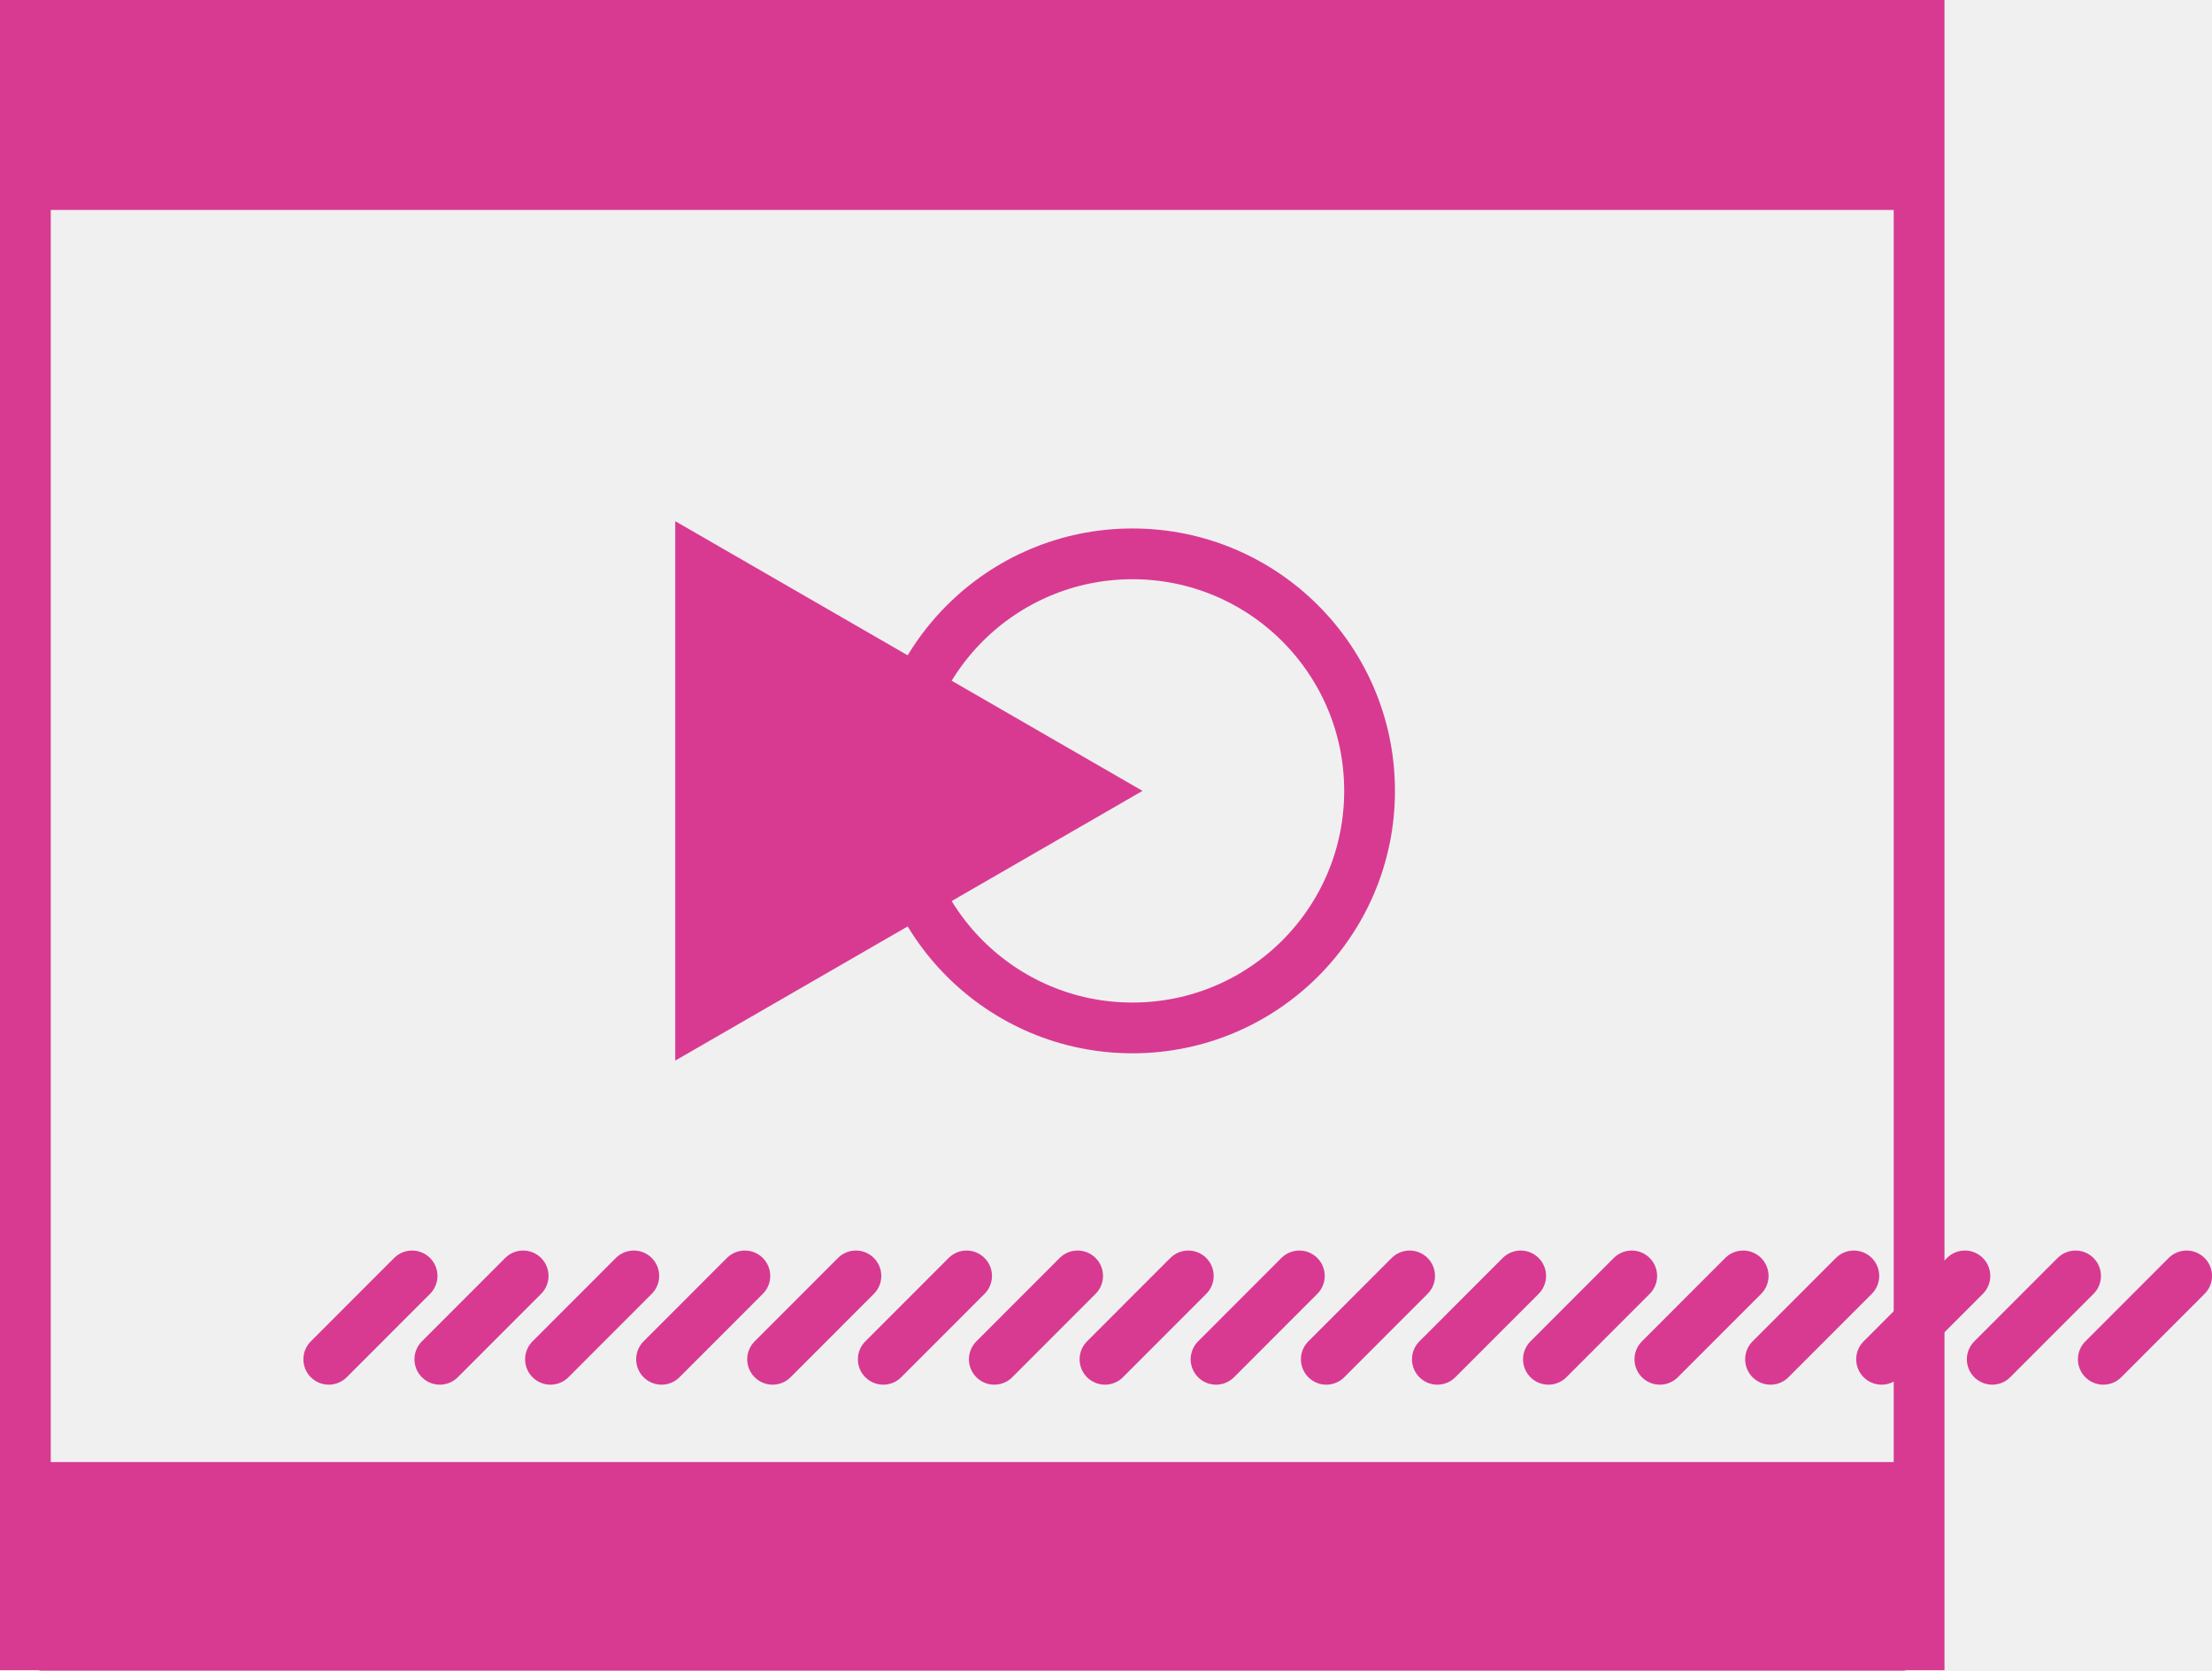
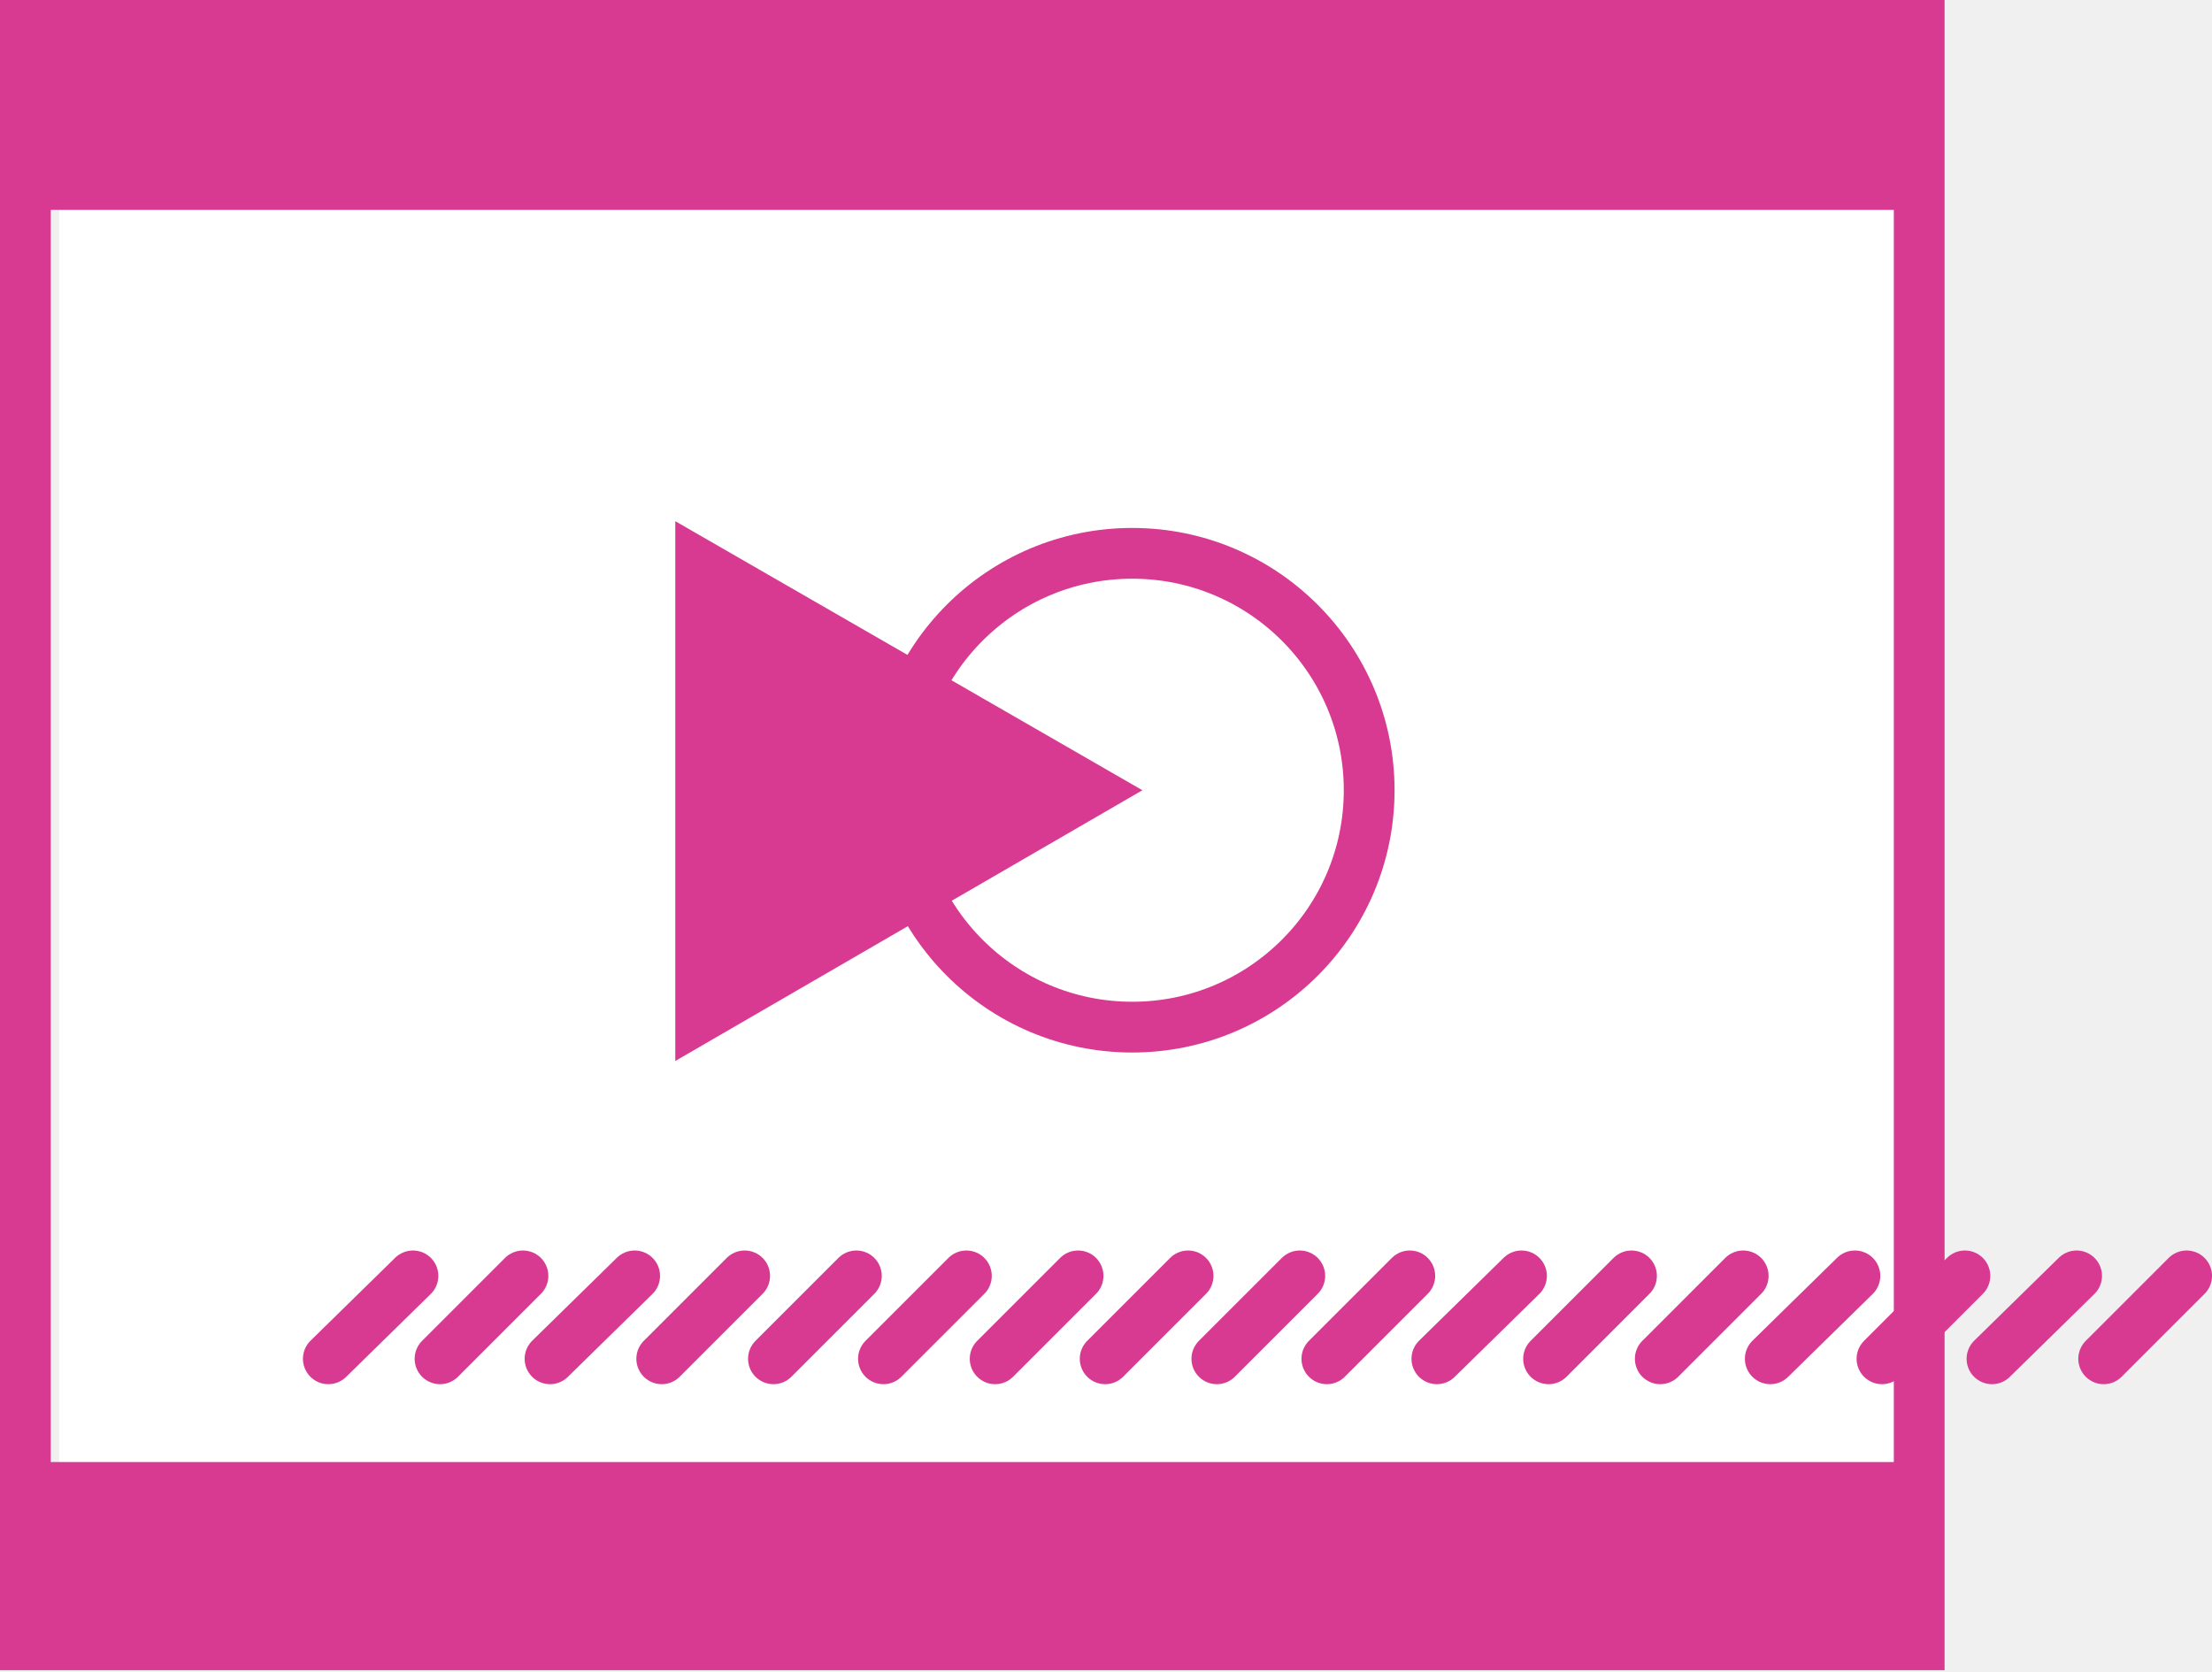
- <svg xmlns="http://www.w3.org/2000/svg" version="1.1" x="0px" y="0px" viewBox="0 0 130.718 98.75" style="enable-background:new 0 0 130.718 98.75;" xml:space="preserve">
+ <svg xmlns="http://www.w3.org/2000/svg" version="1.1" id="Layer_1" x="0px" y="0px" viewBox="0 0 130.7 98.8" style="enable-background:new 0 0 130.7 98.8;" xml:space="preserve">
+   <style type="text/css">
+ 	.st0{fill:#FFFFFF;}
+ 	.st1{fill:none;stroke:#D83A91;stroke-width:3;stroke-linecap:round;stroke-linejoin:round;stroke-miterlimit:10;}
+ 	.st2{fill:none;stroke:#D83A91;stroke-width:3;stroke-miterlimit:10;}
+ 	.st3{fill:#D83A91;}
+ </style>
  <g id="motion">
    <g>
-       <line style="fill:none;stroke:#D83A91;stroke-width:3;stroke-linecap:round;stroke-linejoin:round;stroke-miterlimit:10;" x1="89.864" y1="75.418" x2="84.941" y2="80.346" />
-       <line style="fill:none;stroke:#D83A91;stroke-width:3;stroke-linecap:round;stroke-linejoin:round;stroke-miterlimit:10;" x1="70.222" y1="75.418" x2="65.299" y2="80.346" />
-       <line style="fill:none;stroke:#D83A91;stroke-width:3;stroke-linecap:round;stroke-linejoin:round;stroke-miterlimit:10;" x1="50.58" y1="75.418" x2="45.657" y2="80.346" />
-       <line style="fill:none;stroke:#D83A91;stroke-width:3;stroke-linecap:round;stroke-linejoin:round;stroke-miterlimit:10;" x1="96.427" y1="75.418" x2="91.504" y2="80.346" />
-       <line style="fill:none;stroke:#D83A91;stroke-width:3;stroke-linecap:round;stroke-linejoin:round;stroke-miterlimit:10;" x1="76.785" y1="75.418" x2="71.862" y2="80.346" />
-       <line style="fill:none;stroke:#D83A91;stroke-width:3;stroke-linecap:round;stroke-linejoin:round;stroke-miterlimit:10;" x1="57.12" y1="75.418" x2="52.197" y2="80.346" />
-       <line style="fill:none;stroke:#D83A91;stroke-width:3;stroke-linecap:round;stroke-linejoin:round;stroke-miterlimit:10;" x1="83.301" y1="75.418" x2="78.378" y2="80.346" />
-       <line style="fill:none;stroke:#D83A91;stroke-width:3;stroke-linecap:round;stroke-linejoin:round;stroke-miterlimit:10;" x1="63.682" y1="75.418" x2="58.759" y2="80.346" />
-       <line style="fill:none;stroke:#D83A91;stroke-width:3;stroke-linecap:round;stroke-linejoin:round;stroke-miterlimit:10;" x1="44.017" y1="75.418" x2="39.094" y2="80.346" />
-       <line style="fill:none;stroke:#D83A91;stroke-width:3;stroke-linecap:round;stroke-linejoin:round;stroke-miterlimit:10;" x1="30.915" y1="75.418" x2="25.992" y2="80.346" />
-       <line style="fill:none;stroke:#D83A91;stroke-width:3;stroke-linecap:round;stroke-linejoin:round;stroke-miterlimit:10;" x1="37.454" y1="75.418" x2="32.531" y2="80.346" />
-       <line style="fill:none;stroke:#D83A91;stroke-width:3;stroke-linecap:round;stroke-linejoin:round;stroke-miterlimit:10;" x1="24.352" y1="75.418" x2="19.429" y2="80.346" />
-       <line style="fill:none;stroke:#D83A91;stroke-width:3;stroke-linecap:round;stroke-linejoin:round;stroke-miterlimit:10;" x1="122.655" y1="75.418" x2="117.732" y2="80.346" />
-       <line style="fill:none;stroke:#D83A91;stroke-width:3;stroke-linecap:round;stroke-linejoin:round;stroke-miterlimit:10;" x1="103.013" y1="75.418" x2="98.09" y2="80.346" />
-       <line style="fill:none;stroke:#D83A91;stroke-width:3;stroke-linecap:round;stroke-linejoin:round;stroke-miterlimit:10;" x1="129.218" y1="75.418" x2="124.295" y2="80.346" />
-       <line style="fill:none;stroke:#D83A91;stroke-width:3;stroke-linecap:round;stroke-linejoin:round;stroke-miterlimit:10;" x1="109.552" y1="75.418" x2="104.629" y2="80.346" />
-       <line style="fill:none;stroke:#D83A91;stroke-width:3;stroke-linecap:round;stroke-linejoin:round;stroke-miterlimit:10;" x1="116.115" y1="75.418" x2="111.192" y2="80.346" />
-       <circle style="fill:none;stroke:#D83A91;stroke-width:3;stroke-miterlimit:10;" cx="66.924" cy="46.748" r="14.011" />
-       <path style="fill:#D83A91;" d="M114.908,0H0v98.72h2.259c0.05,0.009,0.095,0.03,0.148,0.03h110.095    c0.052,0,0.098-0.021,0.148-0.03h2.259V0z M3,86.42V12.411h108.908V86.42H3z" />
-       <polygon style="fill:#D83A91;" points="67.516,46.748 39.903,62.69 39.903,30.806   " />
+       <rect x="3.5" y="12.4" class="st0" width="108.8" height="74.4" />
+       <line class="st1" x1="89.9" y1="75.4" x2="84.9" y2="80.3" />
+       <line class="st1" x1="70.2" y1="75.4" x2="65.3" y2="80.3" />
+       <line class="st1" x1="50.6" y1="75.4" x2="45.7" y2="80.3" />
+       <line class="st1" x1="96.4" y1="75.4" x2="91.5" y2="80.3" />
+       <line class="st1" x1="76.8" y1="75.4" x2="71.9" y2="80.3" />
+       <line class="st1" x1="57.1" y1="75.4" x2="52.2" y2="80.3" />
+       <line class="st1" x1="83.3" y1="75.4" x2="78.4" y2="80.3" />
+       <line class="st1" x1="63.7" y1="75.4" x2="58.8" y2="80.3" />
+       <line class="st1" x1="44" y1="75.4" x2="39.1" y2="80.3" />
+       <line class="st1" x1="30.9" y1="75.4" x2="26" y2="80.3" />
+       <line class="st1" x1="37.5" y1="75.4" x2="32.5" y2="80.3" />
+       <line class="st1" x1="24.4" y1="75.4" x2="19.4" y2="80.3" />
+       <line class="st1" x1="122.7" y1="75.4" x2="117.7" y2="80.3" />
+       <line class="st1" x1="103" y1="75.4" x2="98.1" y2="80.3" />
+       <line class="st1" x1="129.2" y1="75.4" x2="124.3" y2="80.3" />
+       <line class="st1" x1="109.6" y1="75.4" x2="104.6" y2="80.3" />
+       <line class="st1" x1="116.1" y1="75.4" x2="111.2" y2="80.3" />
+       <circle class="st2" cx="66.9" cy="46.7" r="14" />
+       <path class="st3" d="M114.9,0H0v98.7h2.3c0,0,0.1,0,0.1,0h110.1c0.1,0,0.1,0,0.1,0h2.3L114.9,0L114.9,0z M3,86.4v-74h108.9v74H3z" />
+       <polygon class="st3" points="67.5,46.7 39.9,62.7 39.9,30.8   " />
    </g>
  </g>
-   <g id="Layer_1">
+   <g id="Layer_1_1_">
</g>
</svg>
